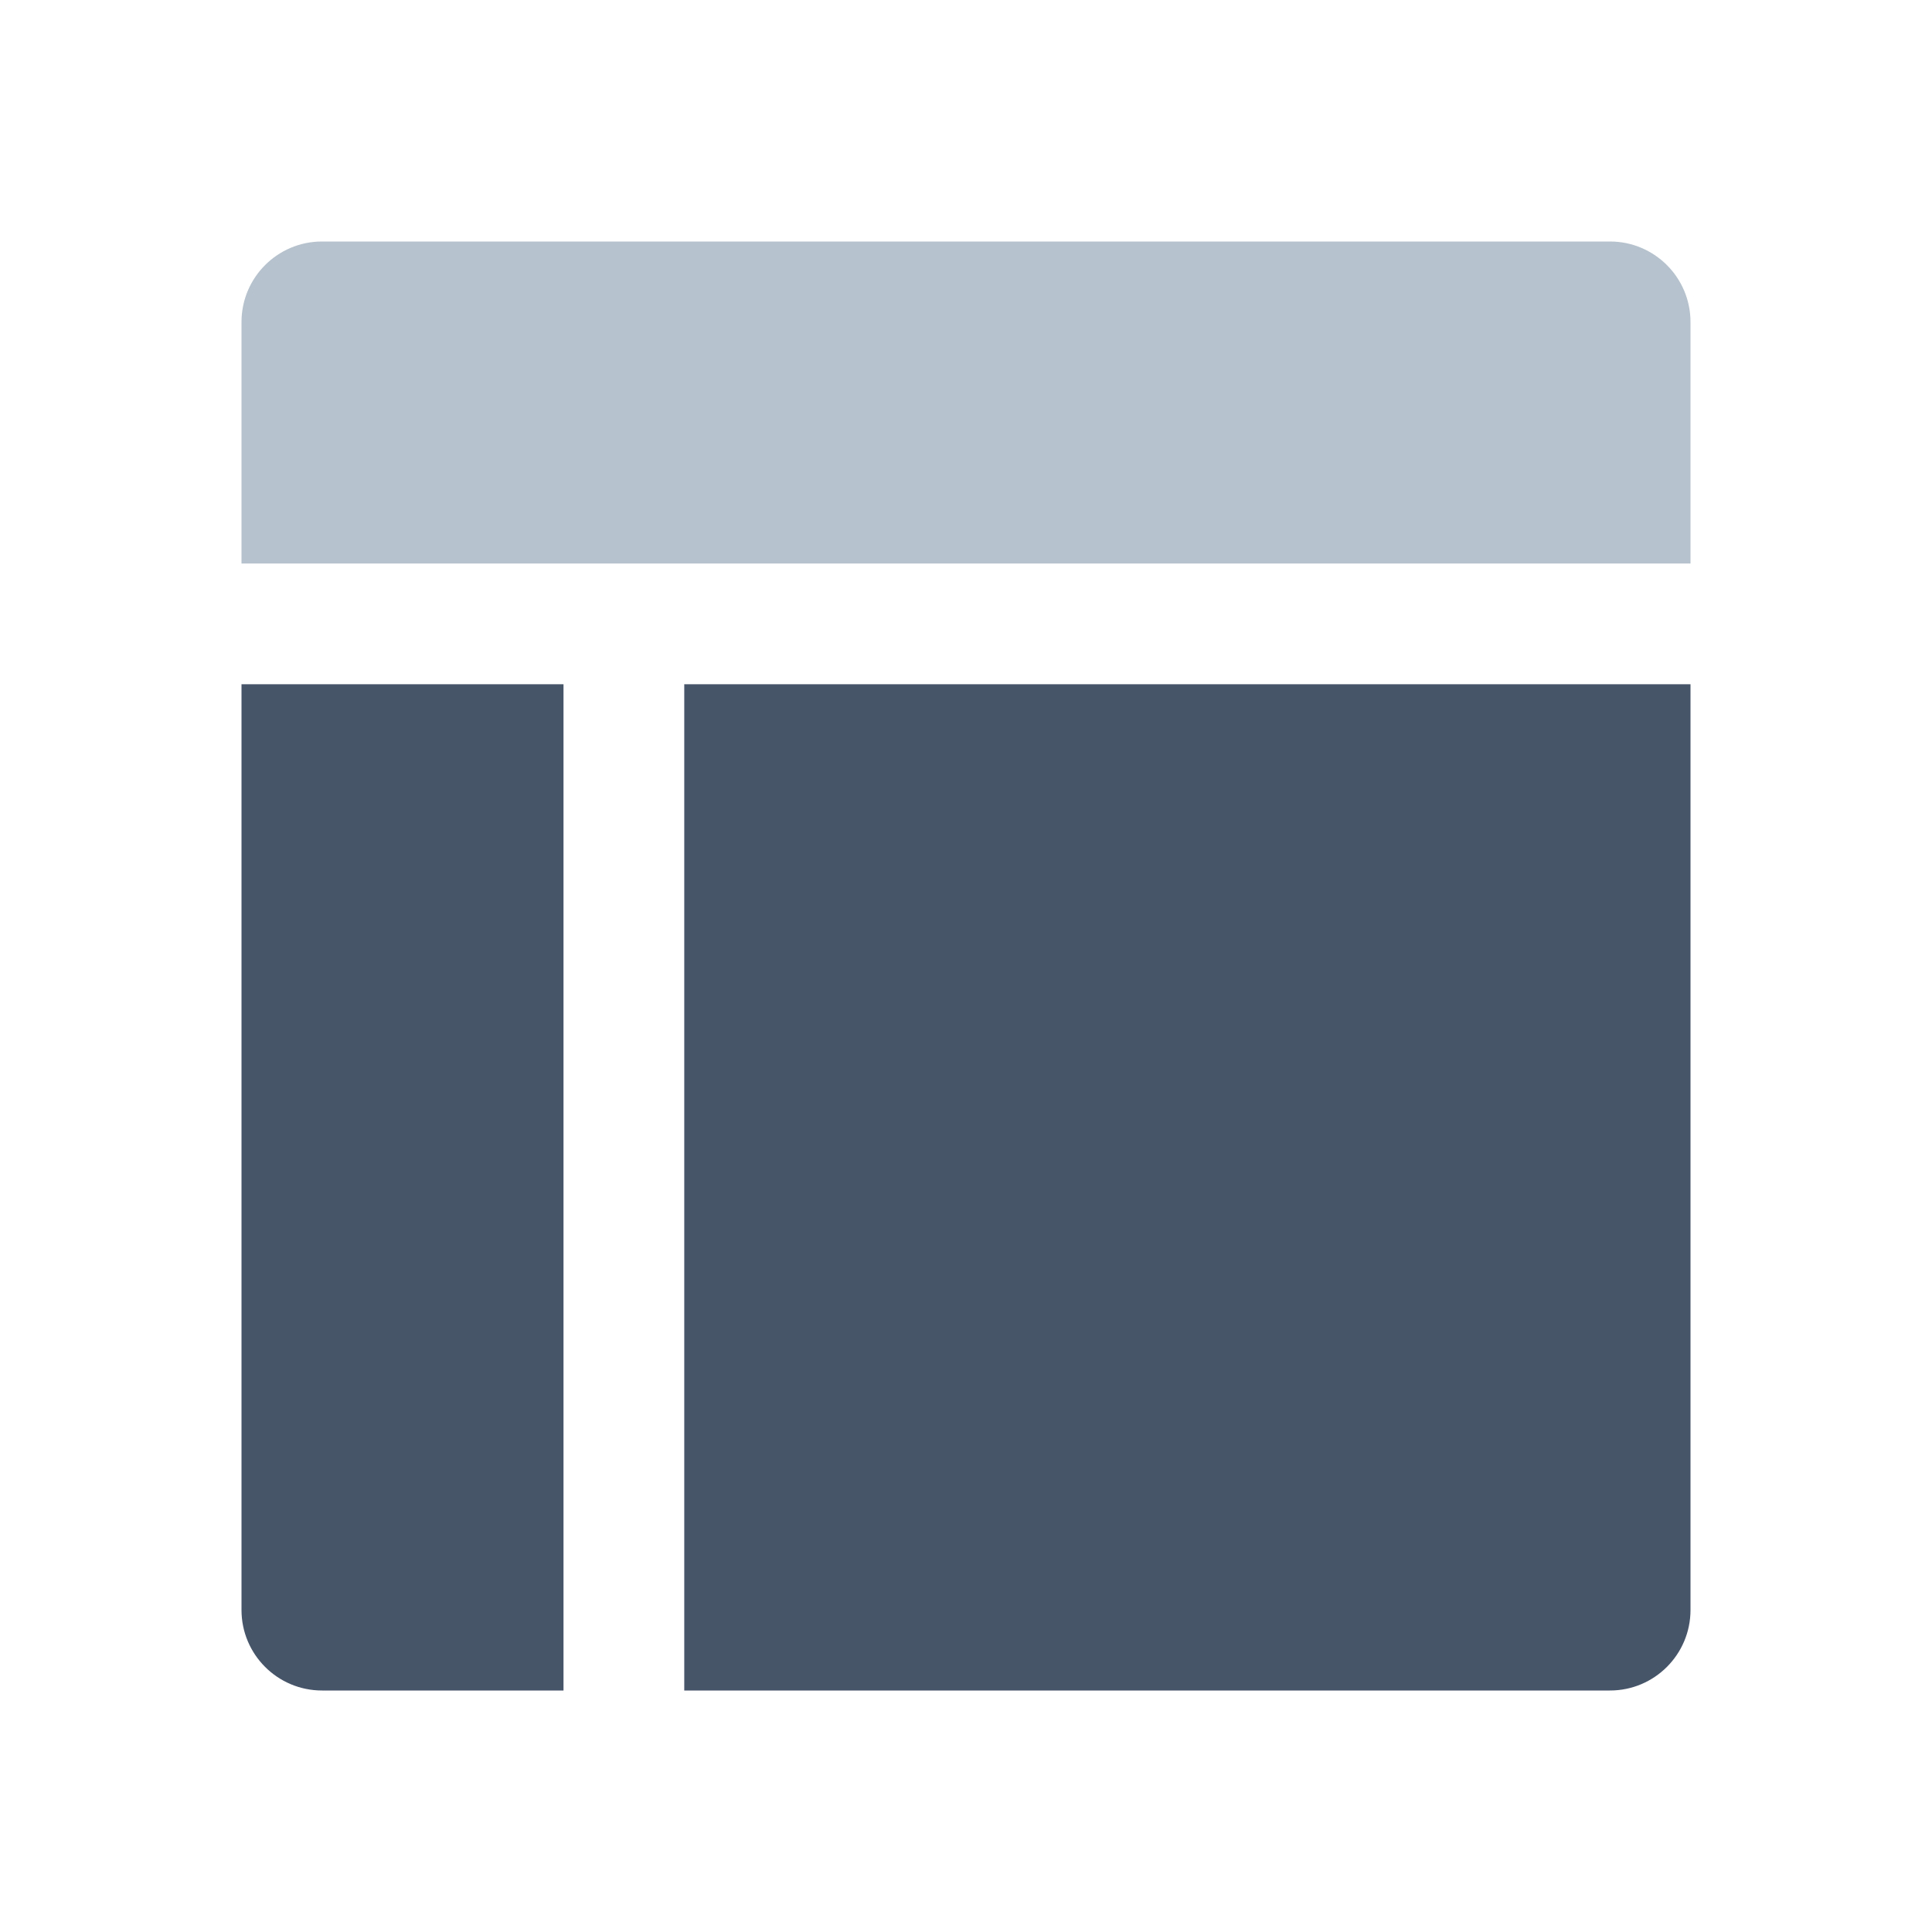
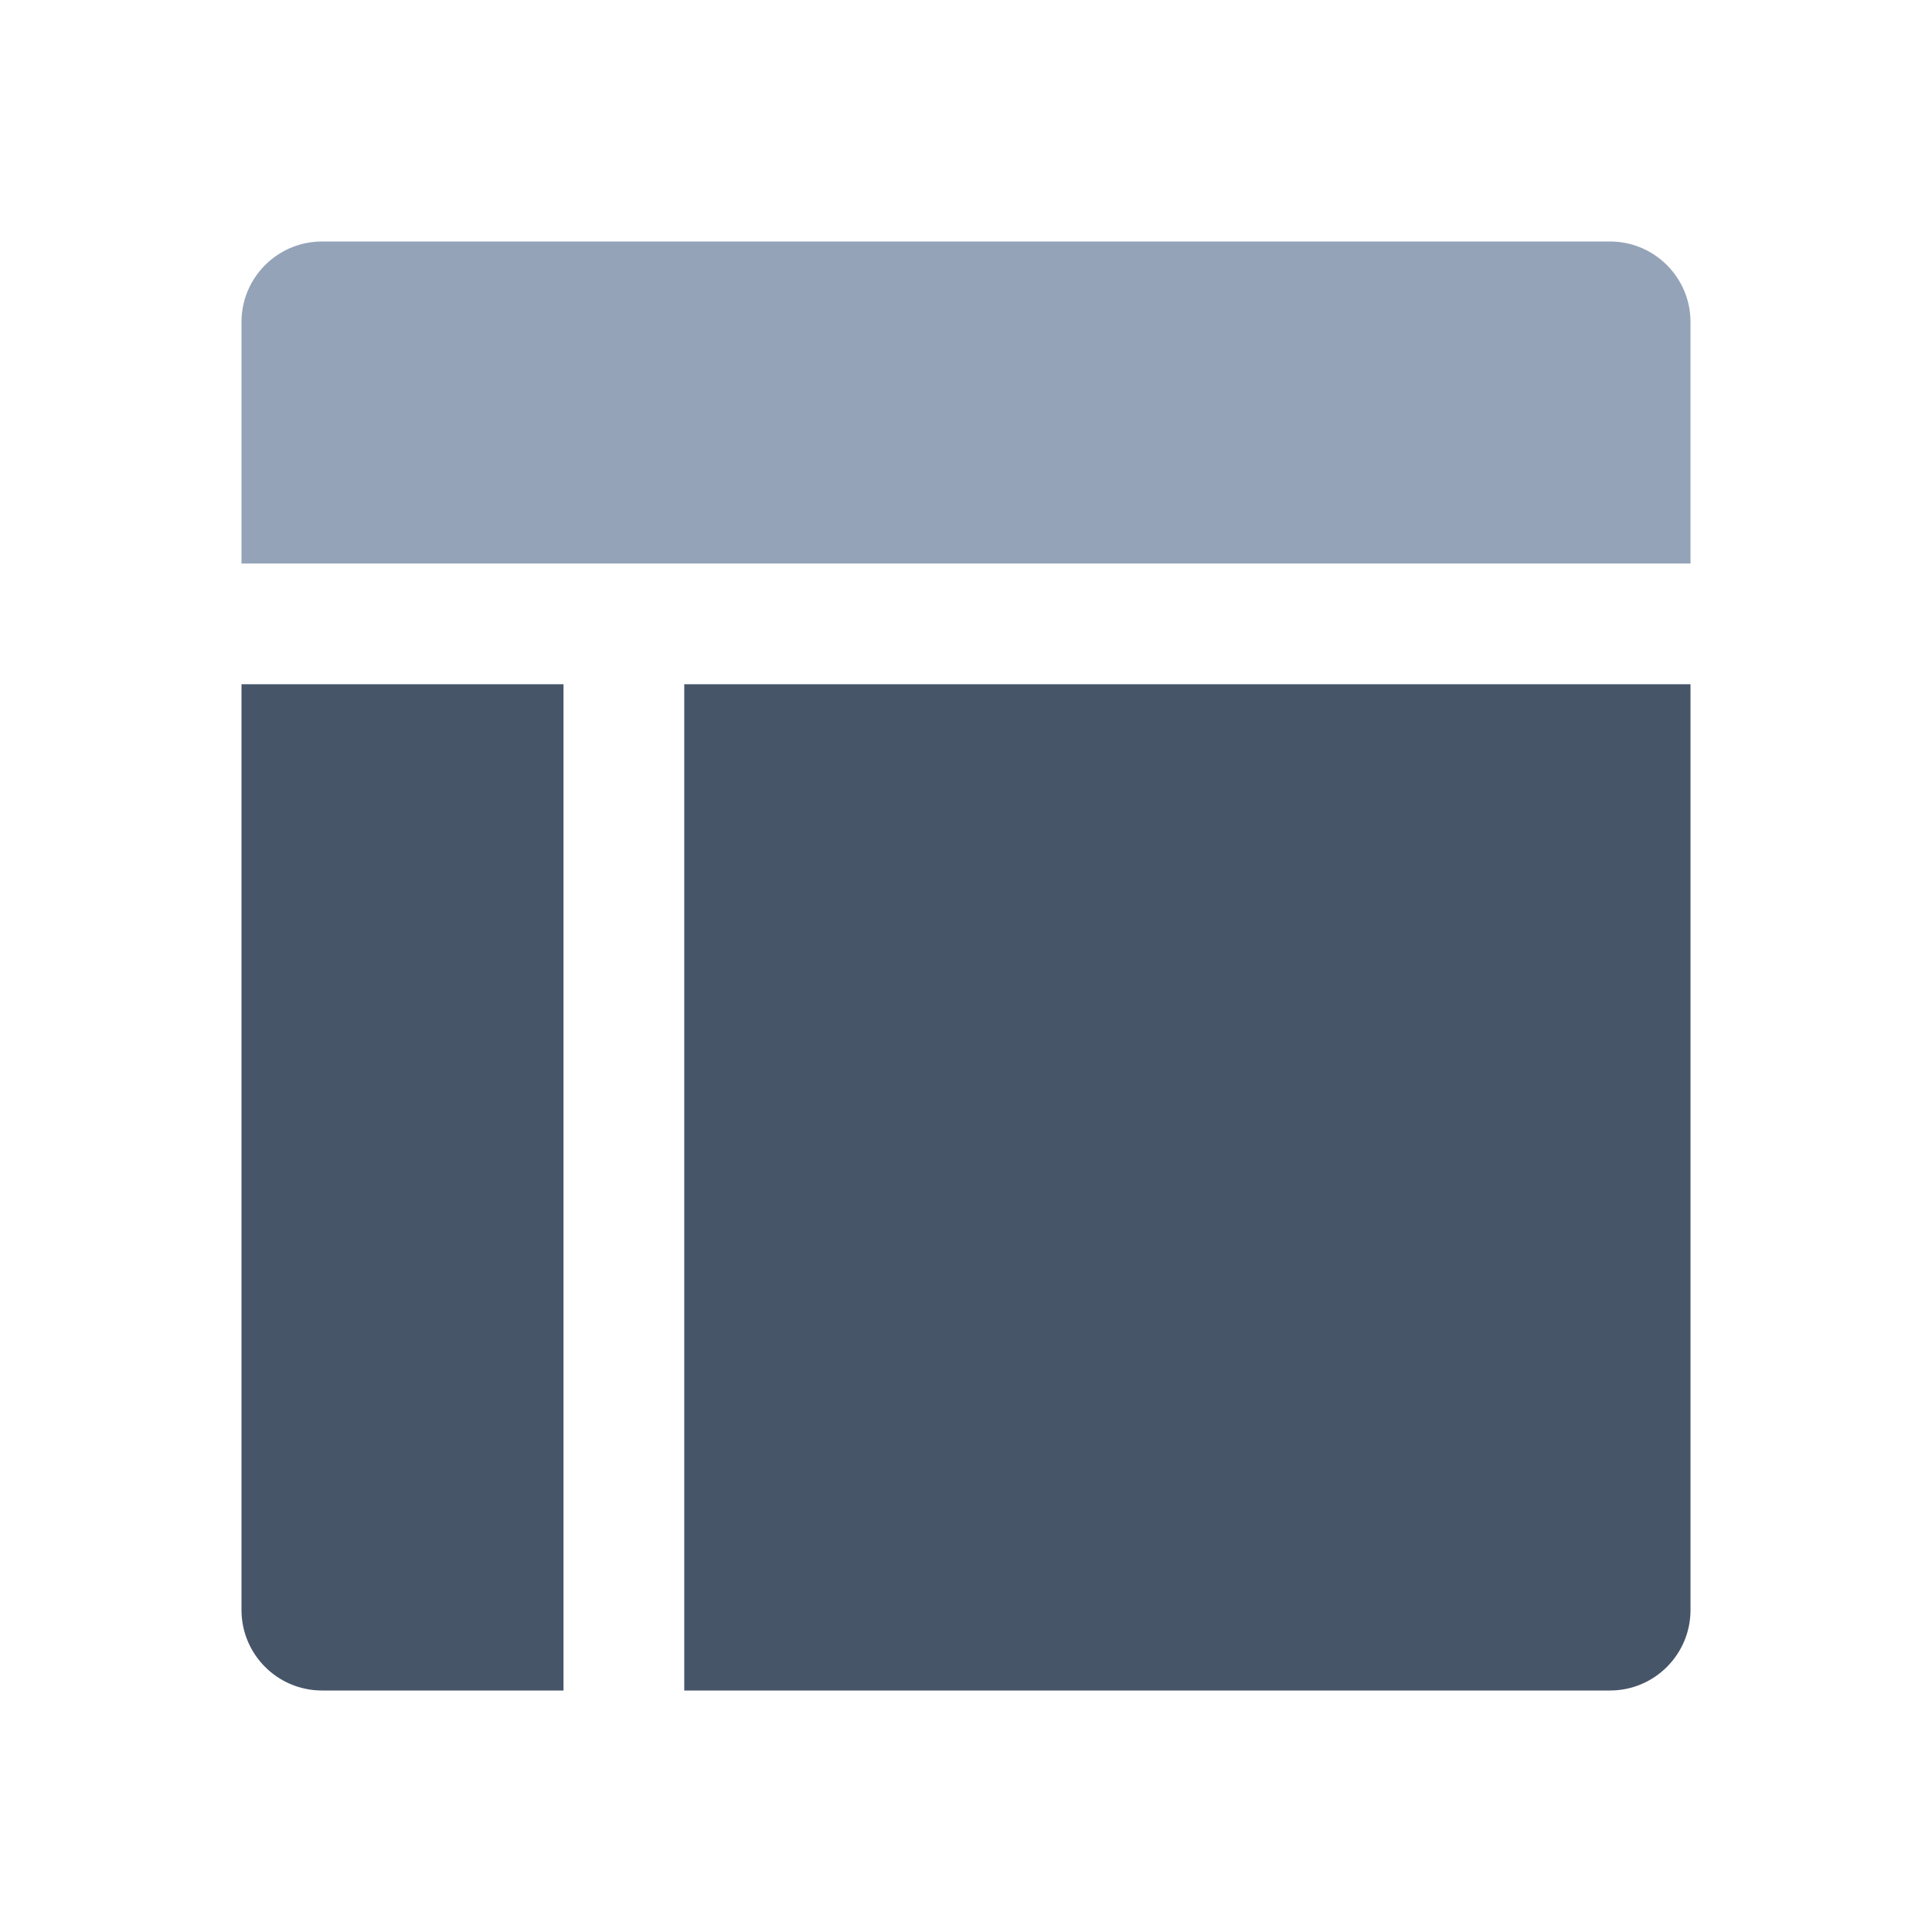
<svg xmlns="http://www.w3.org/2000/svg" width="24" height="24" viewBox="0 0 24 24" fill="none">
-   <path d="M3 4C3 3.448 3.448 3 4 3H20C20.552 3 21 3.448 21 4V7H3V4Z" fill="#B6C2CD" />
+   <path d="M3 4C3 3.448 3.448 3 4 3H20C20.552 3 21 3.448 21 4V7H3V4Z" fill="#94A3B8" />
  <path d="M7 8.5H3V20C3 20.552 3.448 21 4 21H7V8.5Z" fill="#475569" />
  <path d="M21 8.5H8.5V21H20C20.552 21 21 20.552 21 20V8.5Z" fill="#475569" />
</svg>
